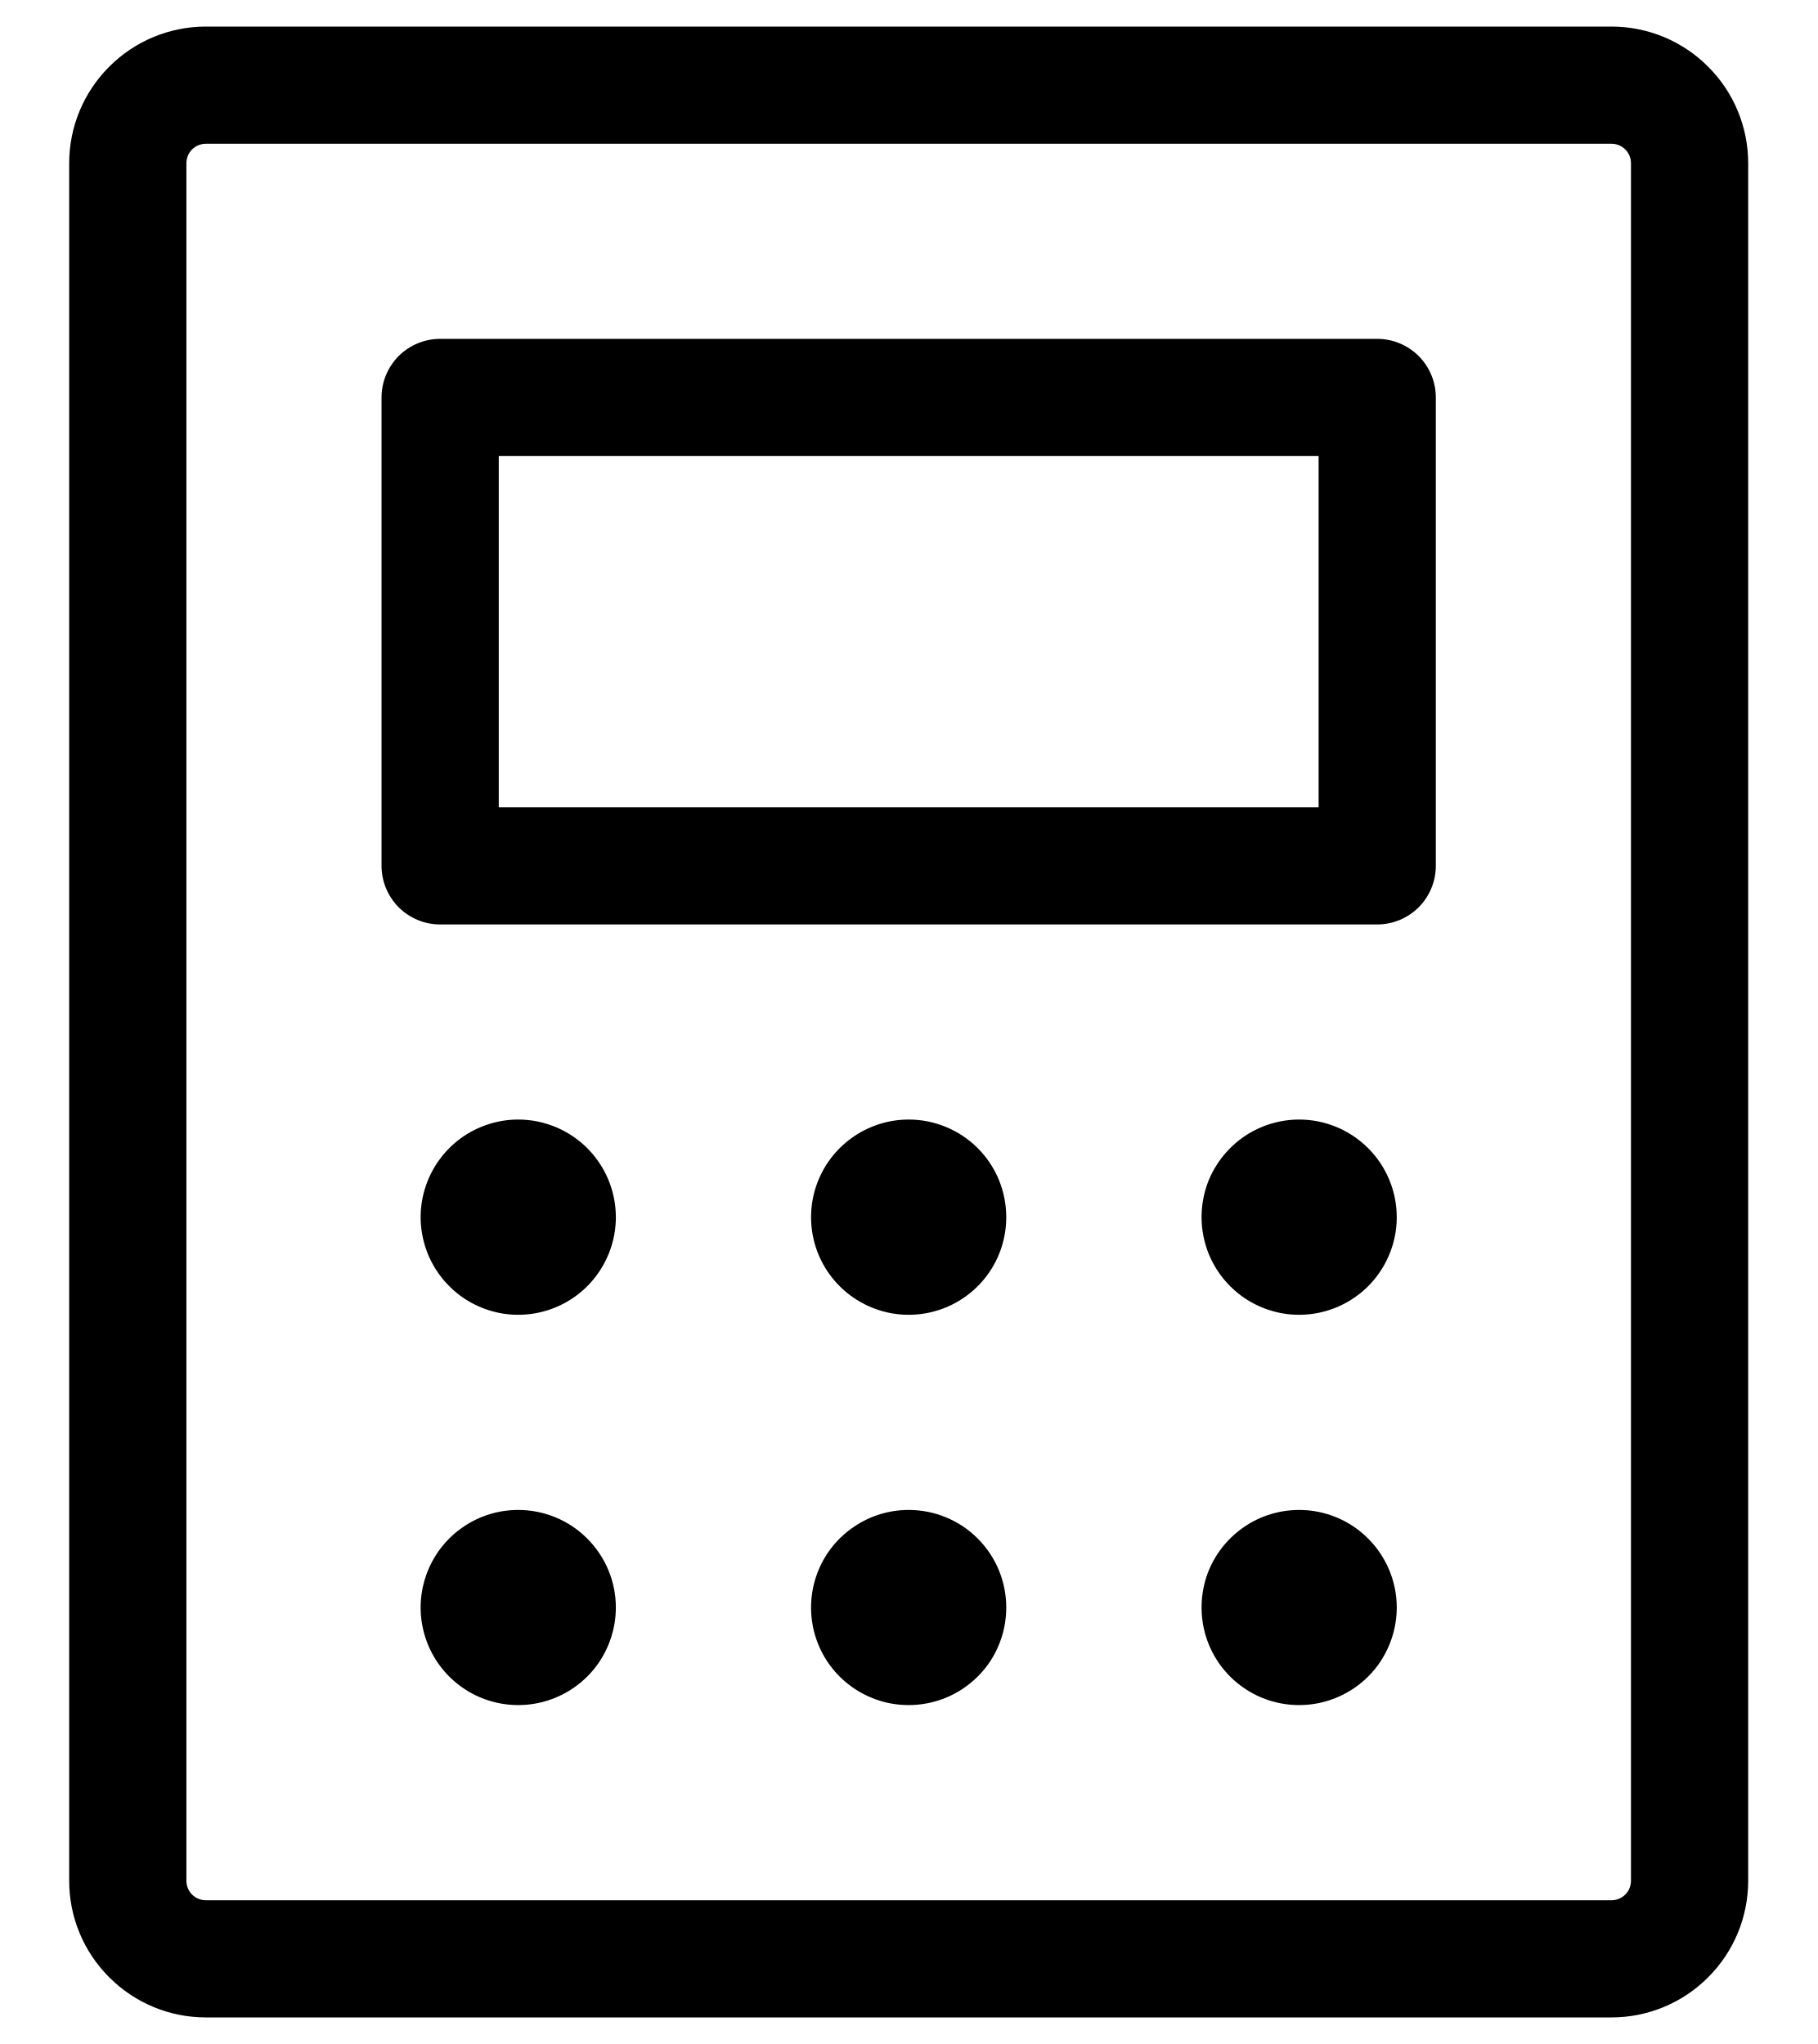
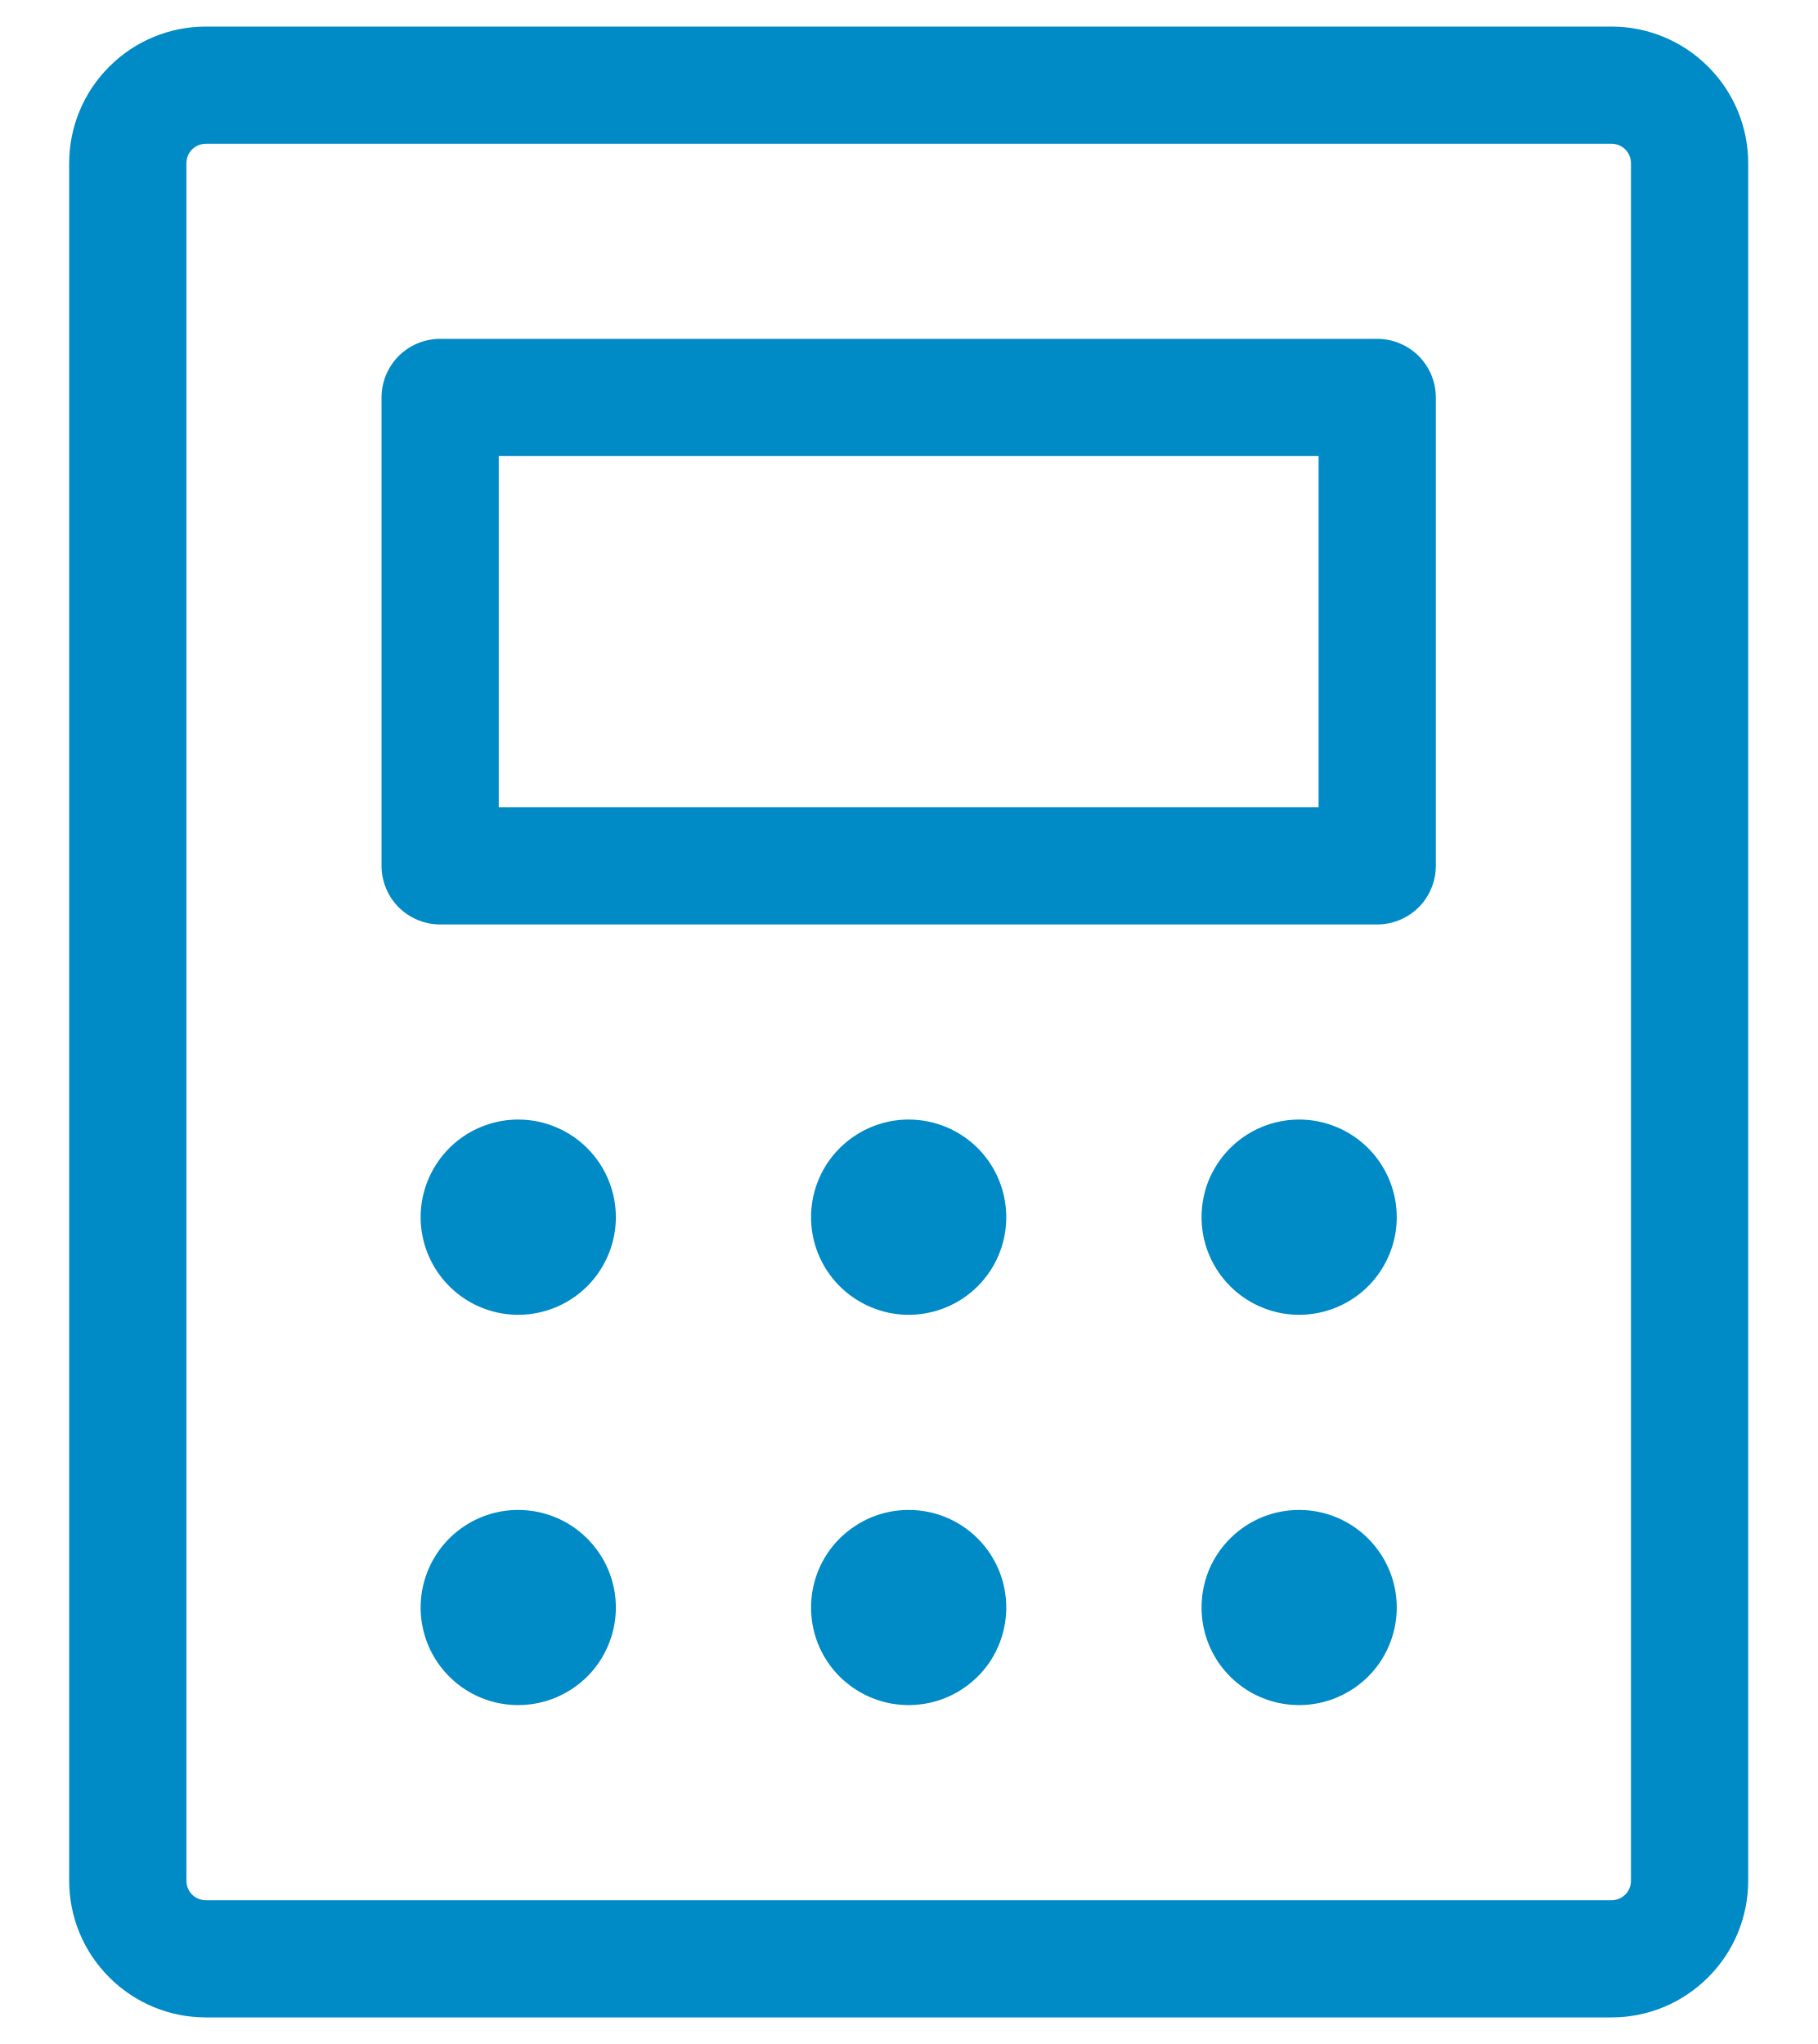
<svg xmlns="http://www.w3.org/2000/svg" width="16" height="18" viewBox="0 0 16 18" fill="none">
-   <path d="M12.125 2.984H3.875C3.738 2.984 3.607 3.039 3.51 3.135C3.414 3.232 3.359 3.363 3.359 3.5V7.625C3.359 7.762 3.414 7.893 3.51 7.99C3.607 8.086 3.738 8.141 3.875 8.141H12.125C12.262 8.141 12.393 8.086 12.49 7.99C12.586 7.893 12.641 7.762 12.641 7.625V3.5C12.641 3.363 12.586 3.232 12.49 3.135C12.393 3.039 12.262 2.984 12.125 2.984ZM11.609 7.109H4.391V4.016H11.609V7.109ZM14.188 0.234H1.812C1.493 0.234 1.187 0.361 0.962 0.587C0.736 0.812 0.609 1.118 0.609 1.438V16.562C0.609 16.882 0.736 17.188 0.962 17.413C1.187 17.639 1.493 17.766 1.812 17.766H14.188C14.507 17.766 14.813 17.639 15.038 17.413C15.264 17.188 15.391 16.882 15.391 16.562V1.438C15.391 1.118 15.264 0.812 15.038 0.587C14.813 0.361 14.507 0.234 14.188 0.234ZM14.359 16.562C14.359 16.608 14.341 16.652 14.309 16.684C14.277 16.716 14.233 16.734 14.188 16.734H1.812C1.767 16.734 1.723 16.716 1.691 16.684C1.659 16.652 1.641 16.608 1.641 16.562V1.438C1.641 1.392 1.659 1.348 1.691 1.316C1.723 1.284 1.767 1.266 1.812 1.266H14.188C14.233 1.266 14.277 1.284 14.309 1.316C14.341 1.348 14.359 1.392 14.359 1.438V16.562ZM5.422 10.719C5.422 10.889 5.371 11.055 5.277 11.196C5.183 11.338 5.048 11.448 4.891 11.513C4.734 11.578 4.562 11.595 4.395 11.562C4.228 11.528 4.075 11.447 3.955 11.326C3.835 11.206 3.753 11.053 3.72 10.886C3.686 10.72 3.704 10.547 3.769 10.39C3.834 10.233 3.944 10.099 4.085 10.004C4.226 9.91 4.393 9.859 4.562 9.859C4.79 9.859 5.009 9.95 5.17 10.111C5.331 10.272 5.422 10.491 5.422 10.719ZM8.859 10.719C8.859 10.889 8.809 11.055 8.715 11.196C8.62 11.338 8.486 11.448 8.329 11.513C8.172 11.578 7.999 11.595 7.832 11.562C7.666 11.528 7.513 11.447 7.392 11.326C7.272 11.206 7.19 11.053 7.157 10.886C7.124 10.72 7.141 10.547 7.206 10.39C7.271 10.233 7.381 10.099 7.523 10.004C7.664 9.91 7.83 9.859 8 9.859C8.228 9.859 8.447 9.95 8.608 10.111C8.769 10.272 8.859 10.491 8.859 10.719ZM12.297 10.719C12.297 10.889 12.246 11.055 12.152 11.196C12.058 11.338 11.923 11.448 11.766 11.513C11.609 11.578 11.437 11.595 11.27 11.562C11.103 11.528 10.95 11.447 10.83 11.326C10.71 11.206 10.628 11.053 10.595 10.886C10.562 10.72 10.579 10.547 10.643 10.39C10.709 10.233 10.819 10.099 10.96 10.004C11.101 9.91 11.268 9.859 11.438 9.859C11.665 9.859 11.884 9.95 12.045 10.111C12.206 10.272 12.297 10.491 12.297 10.719ZM5.422 14.156C5.422 14.326 5.371 14.492 5.277 14.634C5.183 14.775 5.048 14.885 4.891 14.95C4.734 15.015 4.562 15.032 4.395 14.999C4.228 14.966 4.075 14.884 3.955 14.764C3.835 14.644 3.753 14.491 3.72 14.324C3.686 14.157 3.704 13.984 3.769 13.827C3.834 13.67 3.944 13.536 4.085 13.442C4.226 13.347 4.393 13.297 4.562 13.297C4.79 13.297 5.009 13.387 5.17 13.549C5.331 13.71 5.422 13.928 5.422 14.156ZM8.859 14.156C8.859 14.326 8.809 14.492 8.715 14.634C8.62 14.775 8.486 14.885 8.329 14.95C8.172 15.015 7.999 15.032 7.832 14.999C7.666 14.966 7.513 14.884 7.392 14.764C7.272 14.644 7.19 14.491 7.157 14.324C7.124 14.157 7.141 13.984 7.206 13.827C7.271 13.67 7.381 13.536 7.523 13.442C7.664 13.347 7.83 13.297 8 13.297C8.228 13.297 8.447 13.387 8.608 13.549C8.769 13.71 8.859 13.928 8.859 14.156ZM12.297 14.156C12.297 14.326 12.246 14.492 12.152 14.634C12.058 14.775 11.923 14.885 11.766 14.95C11.609 15.015 11.437 15.032 11.27 14.999C11.103 14.966 10.95 14.884 10.83 14.764C10.71 14.644 10.628 14.491 10.595 14.324C10.562 14.157 10.579 13.984 10.643 13.827C10.709 13.67 10.819 13.536 10.96 13.442C11.101 13.347 11.268 13.297 11.438 13.297C11.665 13.297 11.884 13.387 12.045 13.549C12.206 13.71 12.297 13.928 12.297 14.156Z" fill="black" />
+   <path d="M12.125 2.984H3.875C3.738 2.984 3.607 3.039 3.51 3.135C3.414 3.232 3.359 3.363 3.359 3.5V7.625C3.359 7.762 3.414 7.893 3.51 7.99C3.607 8.086 3.738 8.141 3.875 8.141H12.125C12.262 8.141 12.393 8.086 12.49 7.99C12.586 7.893 12.641 7.762 12.641 7.625V3.5C12.641 3.363 12.586 3.232 12.49 3.135C12.393 3.039 12.262 2.984 12.125 2.984ZM11.609 7.109H4.391V4.016H11.609V7.109ZM14.188 0.234H1.812C1.493 0.234 1.187 0.361 0.962 0.587C0.736 0.812 0.609 1.118 0.609 1.438V16.562C0.609 16.882 0.736 17.188 0.962 17.413C1.187 17.639 1.493 17.766 1.812 17.766H14.188C14.507 17.766 14.813 17.639 15.038 17.413C15.264 17.188 15.391 16.882 15.391 16.562V1.438C15.391 1.118 15.264 0.812 15.038 0.587C14.813 0.361 14.507 0.234 14.188 0.234ZM14.359 16.562C14.359 16.608 14.341 16.652 14.309 16.684C14.277 16.716 14.233 16.734 14.188 16.734H1.812C1.767 16.734 1.723 16.716 1.691 16.684C1.659 16.652 1.641 16.608 1.641 16.562V1.438C1.641 1.392 1.659 1.348 1.691 1.316C1.723 1.284 1.767 1.266 1.812 1.266H14.188C14.233 1.266 14.277 1.284 14.309 1.316C14.341 1.348 14.359 1.392 14.359 1.438V16.562ZM5.422 10.719C5.422 10.889 5.371 11.055 5.277 11.196C5.183 11.338 5.048 11.448 4.891 11.513C4.734 11.578 4.562 11.595 4.395 11.562C4.228 11.528 4.075 11.447 3.955 11.326C3.835 11.206 3.753 11.053 3.72 10.886C3.686 10.72 3.704 10.547 3.769 10.39C3.834 10.233 3.944 10.099 4.085 10.004C4.226 9.91 4.393 9.859 4.562 9.859C4.79 9.859 5.009 9.95 5.17 10.111C5.331 10.272 5.422 10.491 5.422 10.719ZM8.859 10.719C8.859 10.889 8.809 11.055 8.715 11.196C8.62 11.338 8.486 11.448 8.329 11.513C8.172 11.578 7.999 11.595 7.832 11.562C7.666 11.528 7.513 11.447 7.392 11.326C7.272 11.206 7.19 11.053 7.157 10.886C7.124 10.72 7.141 10.547 7.206 10.39C7.271 10.233 7.381 10.099 7.523 10.004C7.664 9.91 7.83 9.859 8 9.859C8.228 9.859 8.447 9.95 8.608 10.111C8.769 10.272 8.859 10.491 8.859 10.719ZM12.297 10.719C12.297 10.889 12.246 11.055 12.152 11.196C12.058 11.338 11.923 11.448 11.766 11.513C11.609 11.578 11.437 11.595 11.27 11.562C11.103 11.528 10.95 11.447 10.83 11.326C10.71 11.206 10.628 11.053 10.595 10.886C10.562 10.72 10.579 10.547 10.643 10.39C10.709 10.233 10.819 10.099 10.96 10.004C11.101 9.91 11.268 9.859 11.438 9.859C11.665 9.859 11.884 9.95 12.045 10.111C12.206 10.272 12.297 10.491 12.297 10.719ZM5.422 14.156C5.422 14.326 5.371 14.492 5.277 14.634C5.183 14.775 5.048 14.885 4.891 14.95C4.734 15.015 4.562 15.032 4.395 14.999C4.228 14.966 4.075 14.884 3.955 14.764C3.835 14.644 3.753 14.491 3.72 14.324C3.686 14.157 3.704 13.984 3.769 13.827C3.834 13.67 3.944 13.536 4.085 13.442C4.226 13.347 4.393 13.297 4.562 13.297C4.79 13.297 5.009 13.387 5.17 13.549C5.331 13.71 5.422 13.928 5.422 14.156ZM8.859 14.156C8.859 14.326 8.809 14.492 8.715 14.634C8.62 14.775 8.486 14.885 8.329 14.95C8.172 15.015 7.999 15.032 7.832 14.999C7.666 14.966 7.513 14.884 7.392 14.764C7.272 14.644 7.19 14.491 7.157 14.324C7.124 14.157 7.141 13.984 7.206 13.827C7.271 13.67 7.381 13.536 7.523 13.442C7.664 13.347 7.83 13.297 8 13.297C8.228 13.297 8.447 13.387 8.608 13.549C8.769 13.71 8.859 13.928 8.859 14.156ZM12.297 14.156C12.297 14.326 12.246 14.492 12.152 14.634C12.058 14.775 11.923 14.885 11.766 14.95C11.609 15.015 11.437 15.032 11.27 14.999C11.103 14.966 10.95 14.884 10.83 14.764C10.71 14.644 10.628 14.491 10.595 14.324C10.562 14.157 10.579 13.984 10.643 13.827C10.709 13.67 10.819 13.536 10.96 13.442C11.101 13.347 11.268 13.297 11.438 13.297C11.665 13.297 11.884 13.387 12.045 13.549C12.206 13.71 12.297 13.928 12.297 14.156Z" fill="#008ac6" />
</svg>
